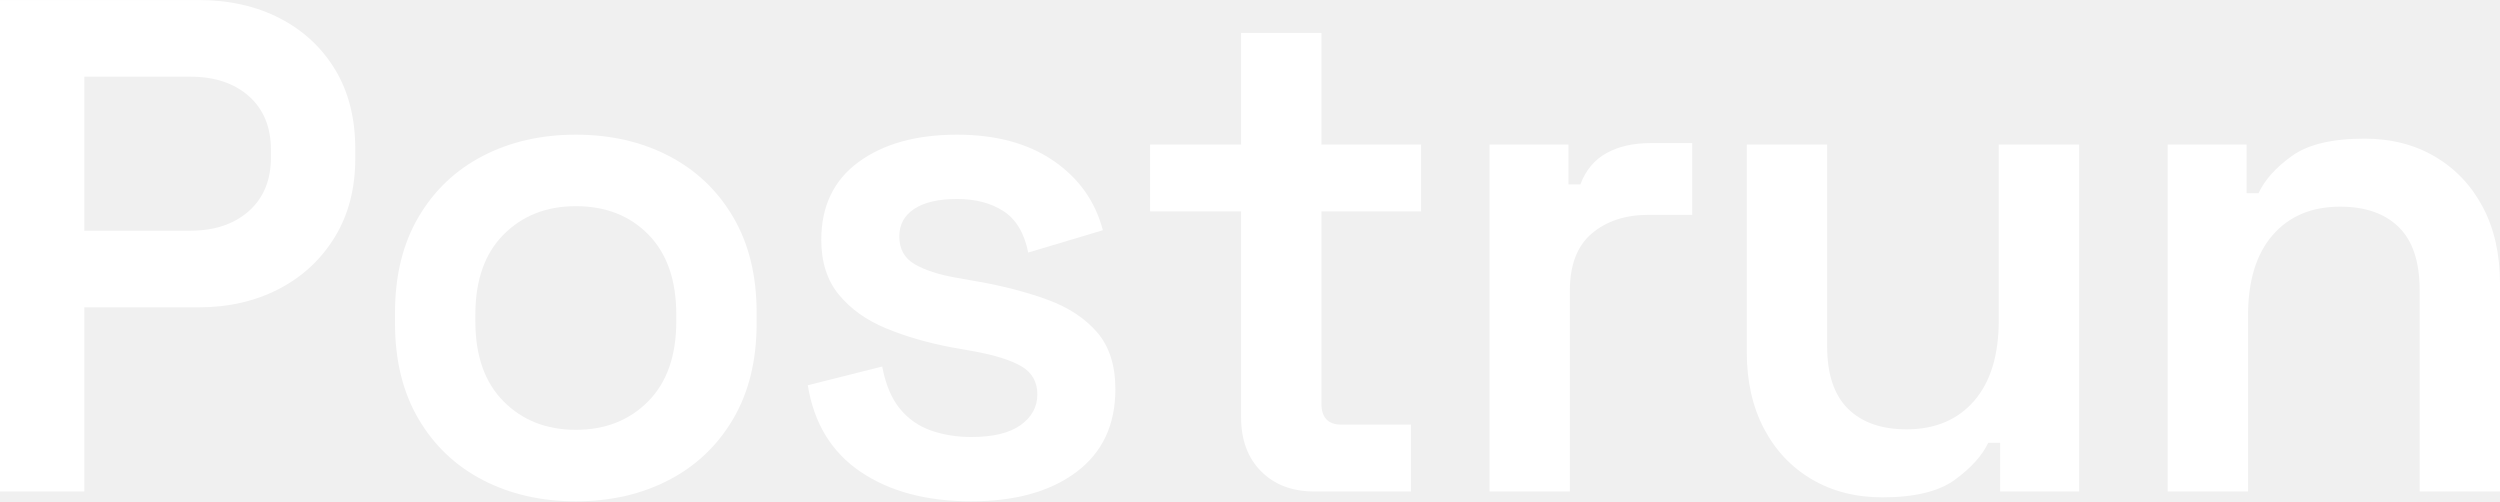
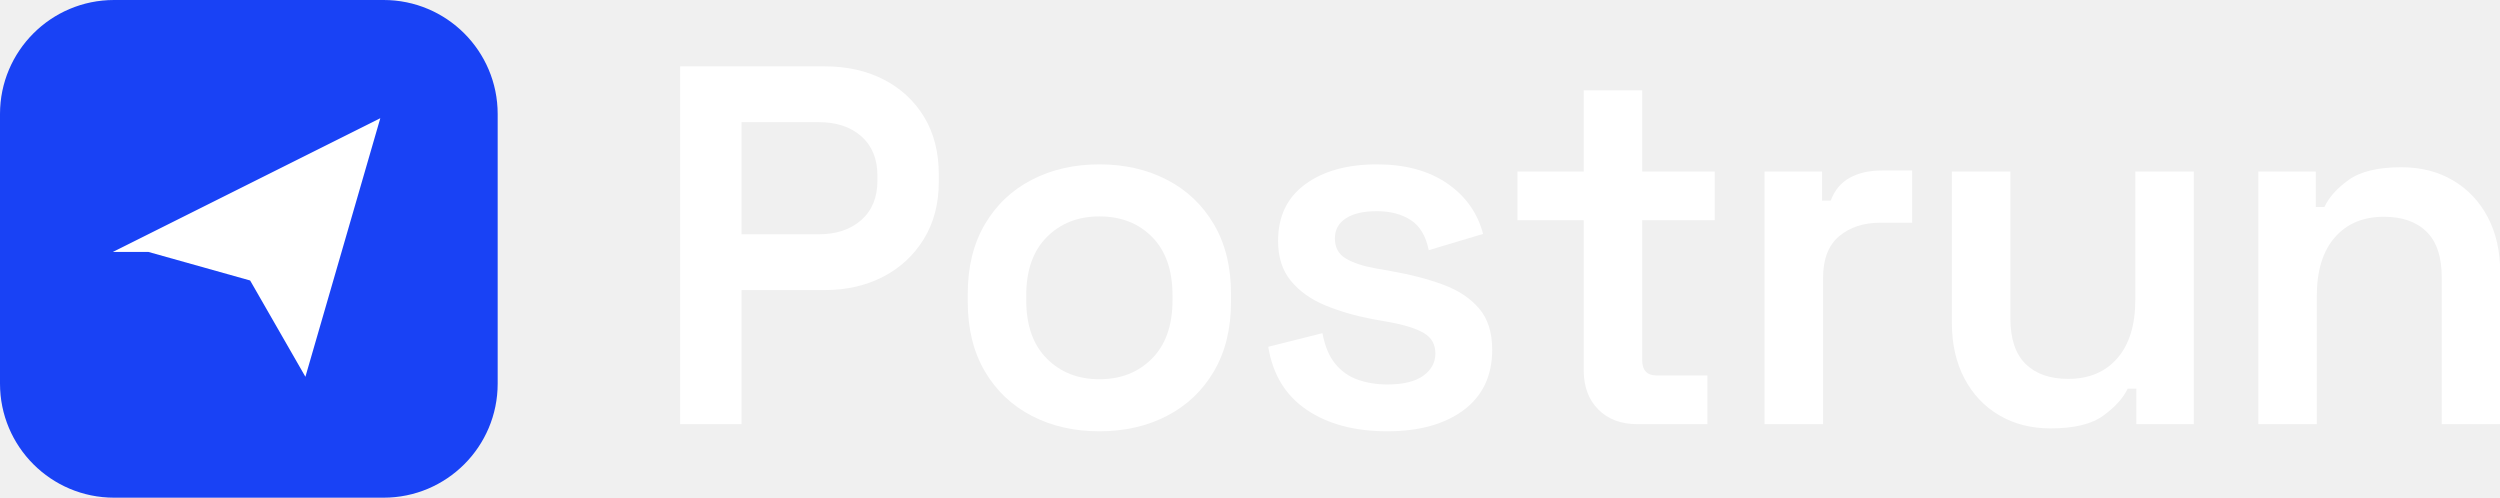
- <svg xmlns="http://www.w3.org/2000/svg" width="109.7" height="22.0" viewBox="0 0 3561.0 714.0" fill="#FFFFFF" role="img" aria-label="Postrun">
-   <g transform="translate(-69.50,700.00) scale(1,-1)">
-     <path transform="translate(0.00,0)" d="M69.5 0V700H352.425Q417.725 700 468.05 674.025Q518.375 648.05 546.963 600.75Q575.55 553.45 575.55 487.975V474.325Q575.55 409.675 546.05 361.875Q516.55 314.075 466.225 288.187Q415.9 262.3 352.425 262.3H189.601V0ZM189.601 371.45H340.475Q392.375 371.45 423.912 399.375Q455.449 427.3 455.449 476.15V486.15Q455.449 535.174 424.087 563.012Q392.725 590.849 340.475 590.849H189.601Z" />
-     <path transform="translate(583.00,0)" d="M306.7 -14Q232.7 -14 174.312 16.262Q115.925 46.525 82.537 103.437Q49.15 160.35 49.15 239.475V254.775Q49.15 333.9 82.537 390.813Q115.925 447.725 174.312 477.988Q232.7 508.25 306.7 508.25Q380.7 508.25 439.087 477.988Q497.475 447.725 530.863 390.813Q564.25 333.9 564.25 254.775V239.475Q564.25 160.35 530.863 103.437Q497.475 46.525 439.087 16.262Q380.7 -14 306.7 -14ZM306.7 87.851Q369.6 87.851 409.699 128.326Q449.799 168.8 449.799 242.3V251.95Q449.799 325.45 410.112 365.925Q370.425 406.399 306.7 406.399Q243.975 406.399 203.788 365.925Q163.601 325.45 163.601 251.95V242.3Q163.601 168.8 203.788 128.326Q243.975 87.851 306.7 87.851Z" />
-     <path transform="translate(1176.00,0)" d="M276.875 -14Q181.45 -14 119.362 28.0Q57.275 70 44.1 151.325L150.126 178Q157.301 139.85 175.2 118.013Q193.1 96.175 219.525 86.888Q245.95 77.601 276.875 77.601Q323.675 77.601 347.387 94.675Q371.099 111.75 371.099 138.25Q371.099 164.925 348.562 178.212Q326.025 191.5 279.75 199.85L248.6 205.375Q197.65 215.025 155.7 232.35Q113.75 249.675 88.537 280.15Q63.325 310.625 63.325 358.4Q63.325 430.475 116.537 469.363Q169.75 508.25 256.7 508.25Q339.7 508.25 393.913 471.163Q448.125 434.075 464.425 372.15L358.099 340.35Q349.749 381.85 322.975 399.25Q296.2 416.65 256.7 416.65Q217.375 416.65 195.925 402.662Q174.476 388.675 174.476 363.35Q174.476 336.55 196.225 323.825Q217.975 311.1 255.125 304.575L286.275 299.05Q341.225 289.4 385.762 273.075Q430.3 256.75 456.275 226.688Q482.25 196.625 482.25 145.675Q482.25 69.25 426.538 27.625Q370.825 -14 276.875 -14Z" />
-     <path transform="translate(1681.00,0)" d="M260.7 0Q213.45 0 184.875 28.663Q156.3 57.325 156.3 105.7V399H26.7V494.25H156.3V653.15H270.75V494.25H412.7V399H270.75V125.251Q270.75 95.251 299.1 95.251H398.25V0Z" />
-     <path transform="translate(2118.00,0)" d="M73.15 0V494.25H185.601V437.375H202.551Q214.076 467.9 239.926 482.075Q265.776 496.25 302.4 496.25H361.875V394.049H299.525Q250.301 394.049 218.951 367.587Q187.601 341.125 187.601 285.85V0Z" />
-     <path transform="translate(2489.00,0)" d="M261.8 -8.35Q204.85 -8.35 161.175 17.363Q117.5 43.075 93.062 89.638Q68.625 136.2 68.625 198.25V494.25H183.076V207.2Q183.076 147.175 212.763 117.863Q242.45 88.551 296.25 88.551Q357.225 88.551 392.375 128.976Q427.524 169.4 427.524 243.825V494.25H541.975V0H429.524V69.375H412.574Q399.524 41.925 365.125 16.787Q330.725 -8.35 261.8 -8.35Z" />
-     <path transform="translate(3084.00,0)" d="M73.15 0V494.25H185.601V424.875H202.551Q215.601 453.15 250 477.875Q284.4 502.6 353.325 502.6Q410.45 502.6 454.038 476.888Q497.625 451.175 522.063 405.025Q546.5 358.875 546.5 296V0H432.049V287.05Q432.049 347.25 402.362 376.475Q372.675 405.699 318.875 405.699Q257.9 405.699 222.75 365.275Q187.601 324.85 187.601 250.425V0Z" />
+ <svg xmlns="http://www.w3.org/2000/svg" width="150.7" height="30.0" viewBox="0 0 150.7 30.0" role="img" aria-label="Postrun">
+   <g transform="scale(1.25)">
+     <rect width="24" height="24" rx="5.5" fill="#1942F5" />
+     <g transform="translate(2 1.4) scale(0.86)">
+       <path d="M4 12.5 19 5l-4.2 14.5-3.1-5.4-5.7-1.6Z" fill="#fff" />
+     </g>
+   </g>
+   <g transform="translate(41.00,4.00) scale(0.03081)" fill="#FFFFFF">
+     <g transform="translate(-69.50,700.00) scale(1,-1)">
+       <path transform="translate(0.00,0)" d="M69.5 0V700H352.425Q417.725 700 468.05 674.025Q518.375 648.05 546.963 600.75Q575.55 553.45 575.55 487.975V474.325Q575.55 409.675 546.05 361.875Q516.55 314.075 466.225 288.187Q415.9 262.3 352.425 262.3H189.601V0ZM189.601 371.45H340.475Q392.375 371.45 423.912 399.375Q455.449 427.3 455.449 476.15V486.15Q455.449 535.174 424.087 563.012Q392.725 590.849 340.475 590.849H189.601Z" />
+       <path transform="translate(583.00,0)" d="M306.7 -14Q232.7 -14 174.312 16.262Q115.925 46.525 82.537 103.437Q49.15 160.35 49.15 239.475V254.775Q49.15 333.9 82.537 390.813Q115.925 447.725 174.312 477.988Q232.7 508.25 306.7 508.25Q380.7 508.25 439.087 477.988Q497.475 447.725 530.863 390.813Q564.25 333.9 564.25 254.775V239.475Q564.25 160.35 530.863 103.437Q497.475 46.525 439.087 16.262Q380.7 -14 306.7 -14ZM306.7 87.851Q369.6 87.851 409.699 128.326Q449.799 168.8 449.799 242.3V251.95Q449.799 325.45 410.112 365.925Q370.425 406.399 306.7 406.399Q243.975 406.399 203.788 365.925Q163.601 325.45 163.601 251.95V242.3Q163.601 168.8 203.788 128.326Q243.975 87.851 306.7 87.851Z" />
+       <path transform="translate(1176.00,0)" d="M276.875 -14Q181.45 -14 119.362 28.0Q57.275 70 44.1 151.325L150.126 178Q157.301 139.85 175.2 118.013Q193.1 96.175 219.525 86.888Q245.95 77.601 276.875 77.601Q323.675 77.601 347.387 94.675Q371.099 111.75 371.099 138.25Q371.099 164.925 348.562 178.212Q326.025 191.5 279.75 199.85L248.6 205.375Q197.65 215.025 155.7 232.35Q113.75 249.675 88.537 280.15Q63.325 310.625 63.325 358.4Q63.325 430.475 116.537 469.363Q169.75 508.25 256.7 508.25Q339.7 508.25 393.913 471.163Q448.125 434.075 464.425 372.15L358.099 340.35Q349.749 381.85 322.975 399.25Q296.2 416.65 256.7 416.65Q217.375 416.65 195.925 402.662Q174.476 388.675 174.476 363.35Q174.476 336.55 196.225 323.825Q217.975 311.1 255.125 304.575L286.275 299.05Q341.225 289.4 385.762 273.075Q430.3 256.75 456.275 226.688Q482.25 196.625 482.25 145.675Q482.25 69.25 426.538 27.625Q370.825 -14 276.875 -14Z" />
+       <path transform="translate(1681.00,0)" d="M260.7 0Q213.45 0 184.875 28.663Q156.3 57.325 156.3 105.7V399H26.7V494.25H156.3V653.15H270.75V494.25H412.7V399H270.75V125.251Q270.75 95.251 299.1 95.251H398.25V0Z" />
+       <path transform="translate(2118.00,0)" d="M73.15 0V494.25H185.601V437.375H202.551Q214.076 467.9 239.926 482.075Q265.776 496.25 302.4 496.25H361.875V394.049H299.525Q250.301 394.049 218.951 367.587Q187.601 341.125 187.601 285.85V0Z" />
+       <path transform="translate(2489.00,0)" d="M261.8 -8.35Q204.85 -8.35 161.175 17.363Q117.5 43.075 93.062 89.638Q68.625 136.2 68.625 198.25V494.25H183.076V207.2Q183.076 147.175 212.763 117.863Q242.45 88.551 296.25 88.551Q357.225 88.551 392.375 128.976Q427.524 169.4 427.524 243.825V494.25H541.975V0H429.524V69.375H412.574Q399.524 41.925 365.125 16.787Q330.725 -8.35 261.8 -8.35Z" />
+       <path transform="translate(3084.00,0)" d="M73.15 0V494.25H185.601V424.875H202.551Q215.601 453.15 250 477.875Q284.4 502.6 353.325 502.6Q410.45 502.6 454.038 476.888Q497.625 451.175 522.063 405.025Q546.5 358.875 546.5 296V0H432.049V287.05Q432.049 347.25 402.362 376.475Q372.675 405.699 318.875 405.699Q257.9 405.699 222.75 365.275Q187.601 324.85 187.601 250.425V0Z" />
+     </g>
  </g>
</svg>
